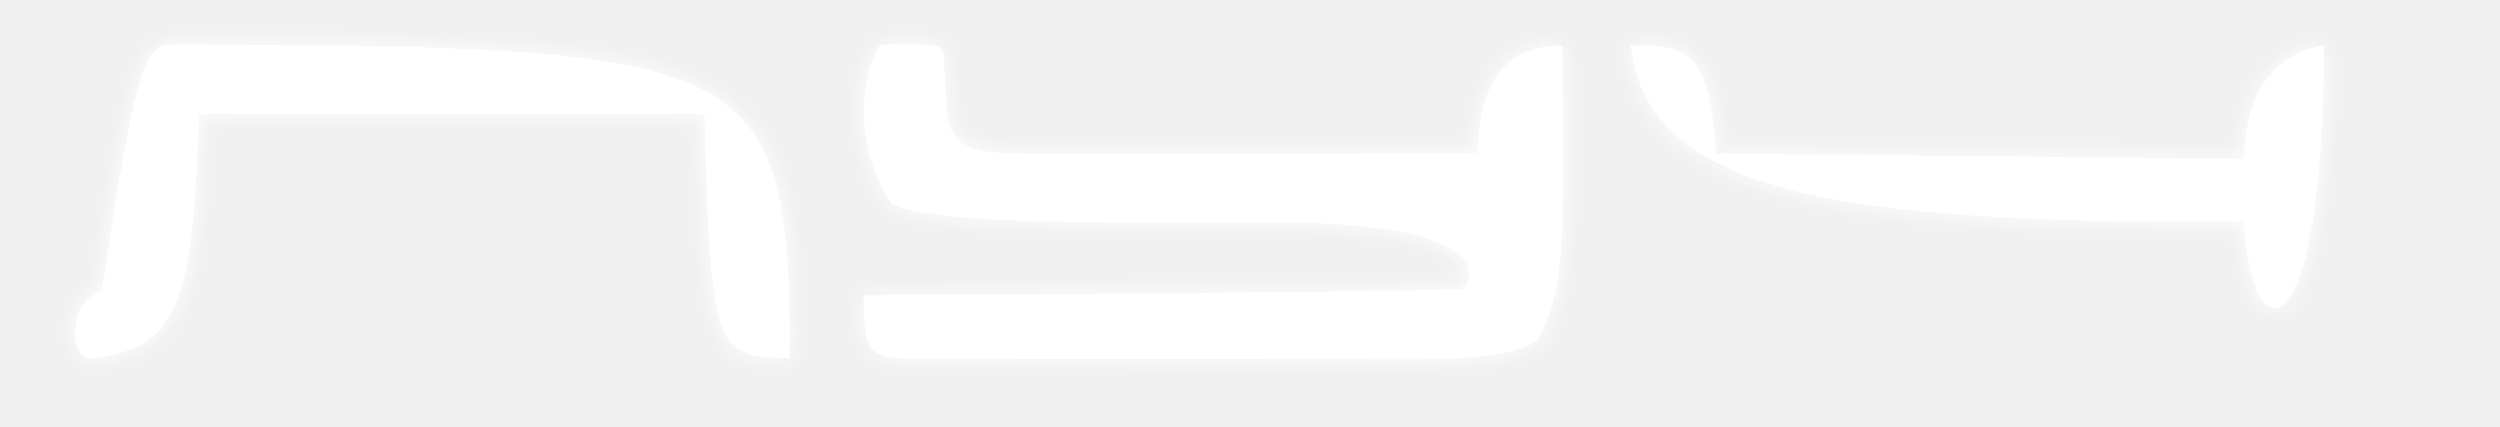
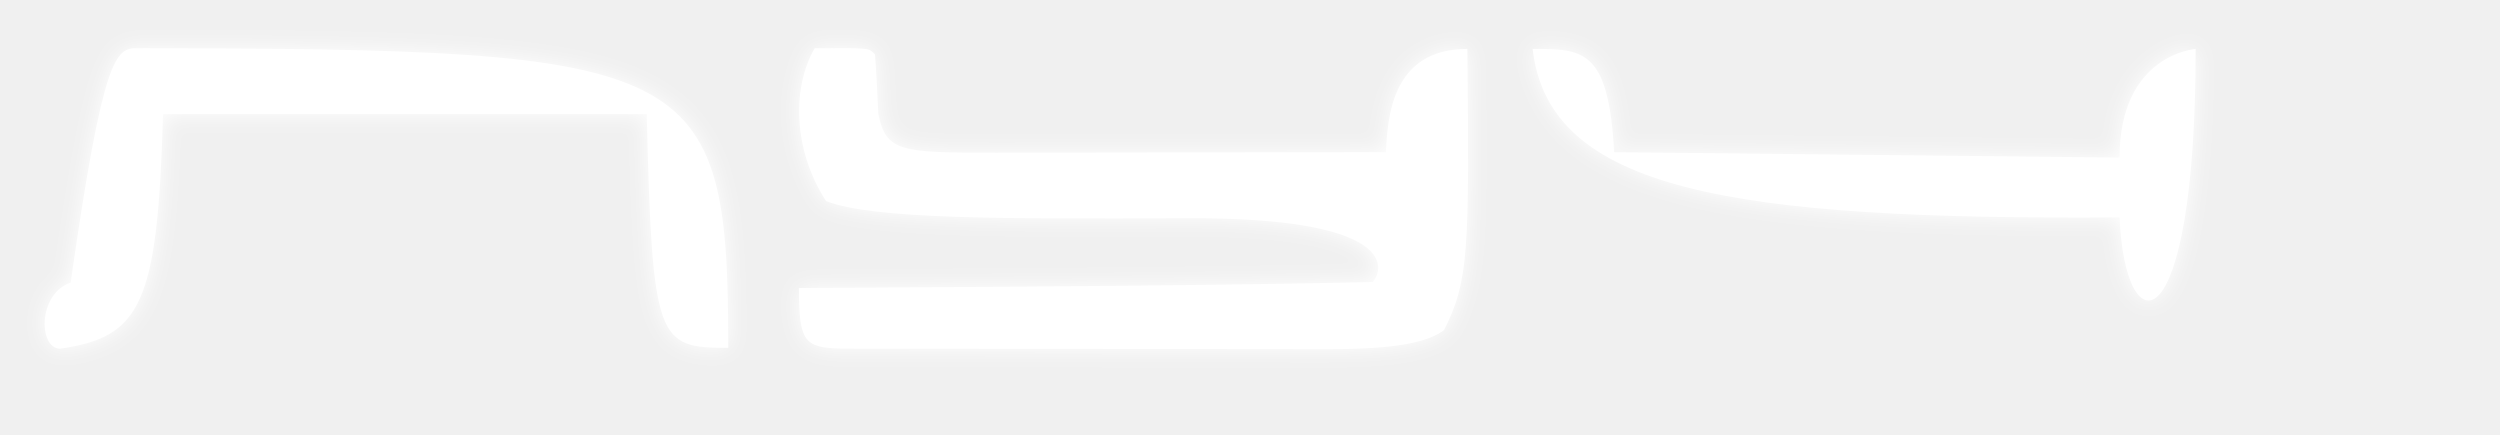
- <svg xmlns="http://www.w3.org/2000/svg" version="1.1" viewBox="150 725 440 75" width="440" height="75">
+ <svg xmlns="http://www.w3.org/2000/svg" version="1.1" viewBox="155 724 460 80" width="460" height="80">
  <defs>
    <filter id="glow">
      <feGaussianBlur stdDeviation="2" result="blur" />
      <feMerge>
        <feMergeNode in="blur" />
        <feMergeNode in="SourceGraphic" />
      </feMerge>
    </filter>
  </defs>
  <path d="M0 0 C1.186 0.003 2.372 0.005 3.594 0.008 C4.78 0.005 5.966 0.003 7.188 0 C10.094 0.133 10.094 0.133 11.094 1.133 C11.364 4.772 11.54 8.405 11.699 12.051 C13.094 19.133 15.955 19.228 33.316 19.23 C50.373 19.213 72.439 19.182 105.094 19.133 C105.424 12.863 106.094 0.133 120.094 0.133 C120.434 36.745 120.435 42.819 115.781 51.883 C110.319 55.929 97.331 55.376 83.48 55.363 C65.838 55.352 40.892 55.319 5.132 55.279 C-1.906 55.133 -2.906 54.133 -2.906 44.133 C38.009 43.897 75.33 43.67 102.695 43.018 C105.094 40.133 106.094 31.133 68.515 31.288 C34.22 31.417 10.683 31.479 2.094 28.133 C-4.148 18.49 -4.092 7.02 0 0 Z" fill="white" filter="url(#glow)" transform="translate(304.9062,732.8672)" />
  <path d="M0 0 C103.058 0.172 108.724 2.134 108.724 55.134 C95.724 55.134 94.724 54.134 93.724 12.134 C34.984 12.134 4.724 12.134 4.724 12.134 C3.724 47.134 0.724 53.134 -14.256 55.302 C-18.276 55.134 -18.276 45.134 -12.276 43.134 C-6.276 1.134 -3.946 -0.031 0 0 Z" fill="white" filter="url(#glow)" transform="translate(180.2757,732.8663)" />
  <path d="M0 0 C9.24 0 14 0 15 19 C76.38 19.66 108 20 108 20 C108 1 122 0 122 0 C122 55 109 55 108 31 C36.221 31.474 3 26 0 0 Z" fill="white" filter="url(#glow)" transform="translate(437,733)" />
</svg>
